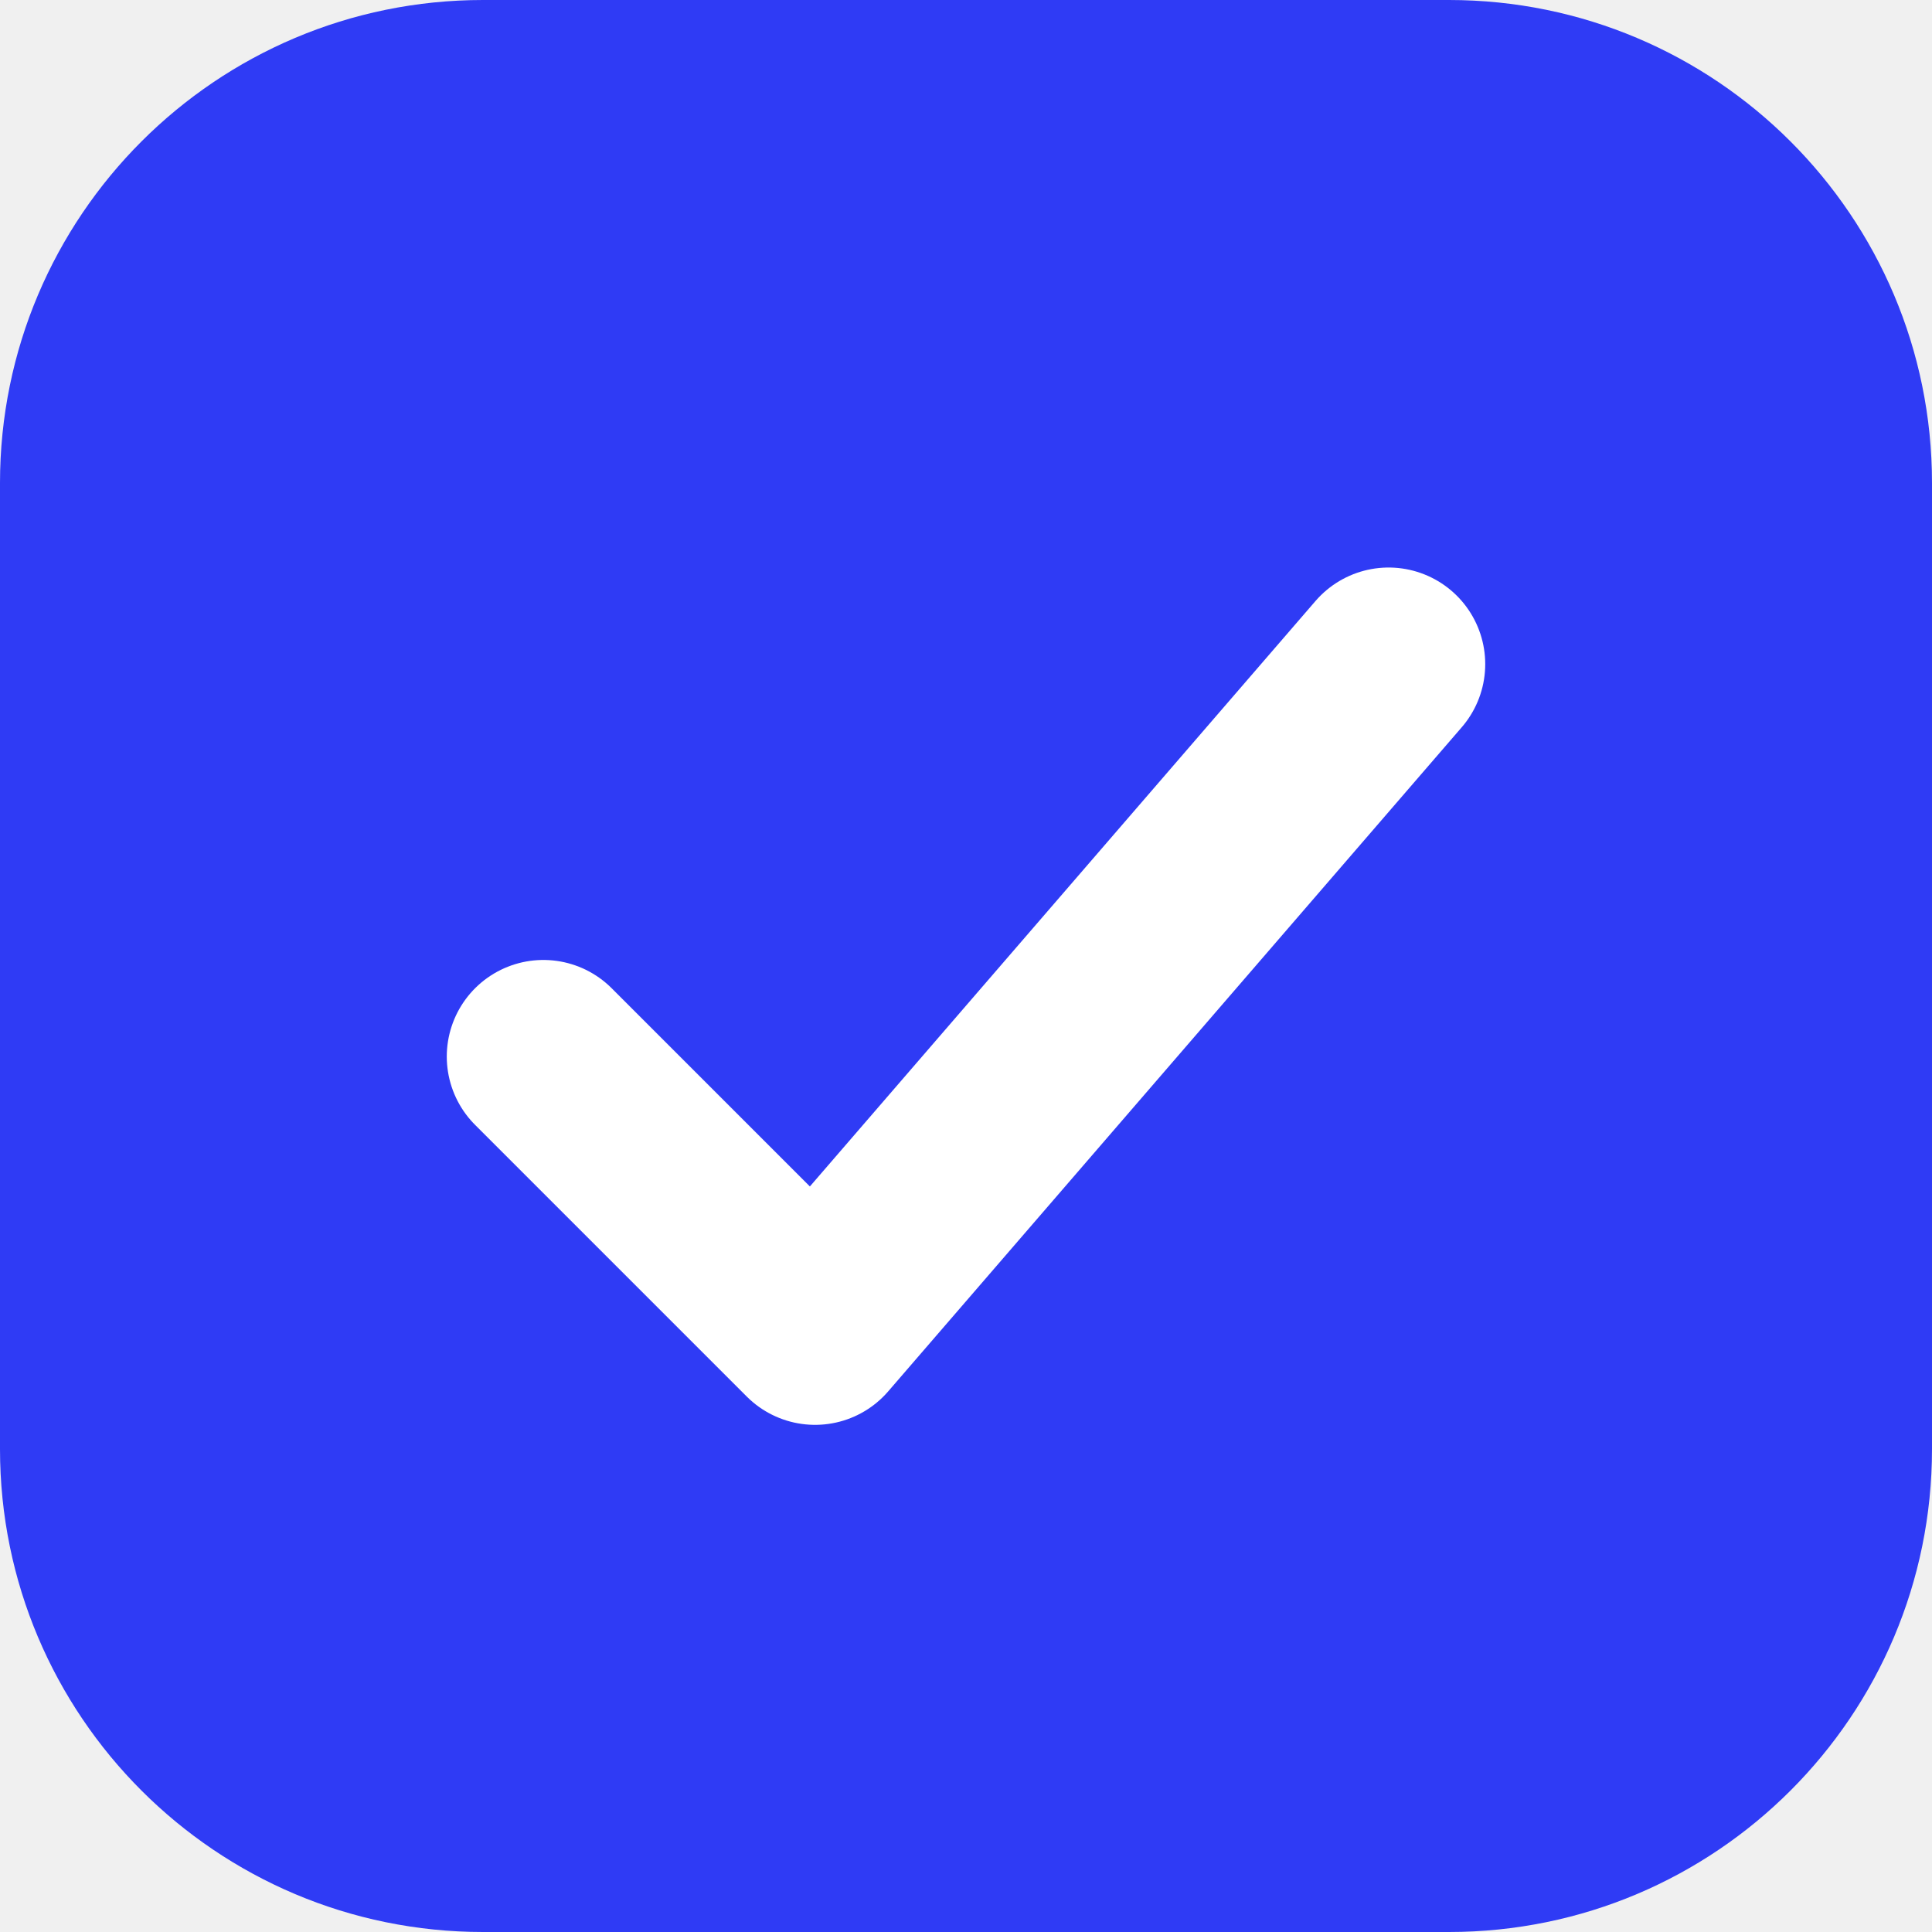
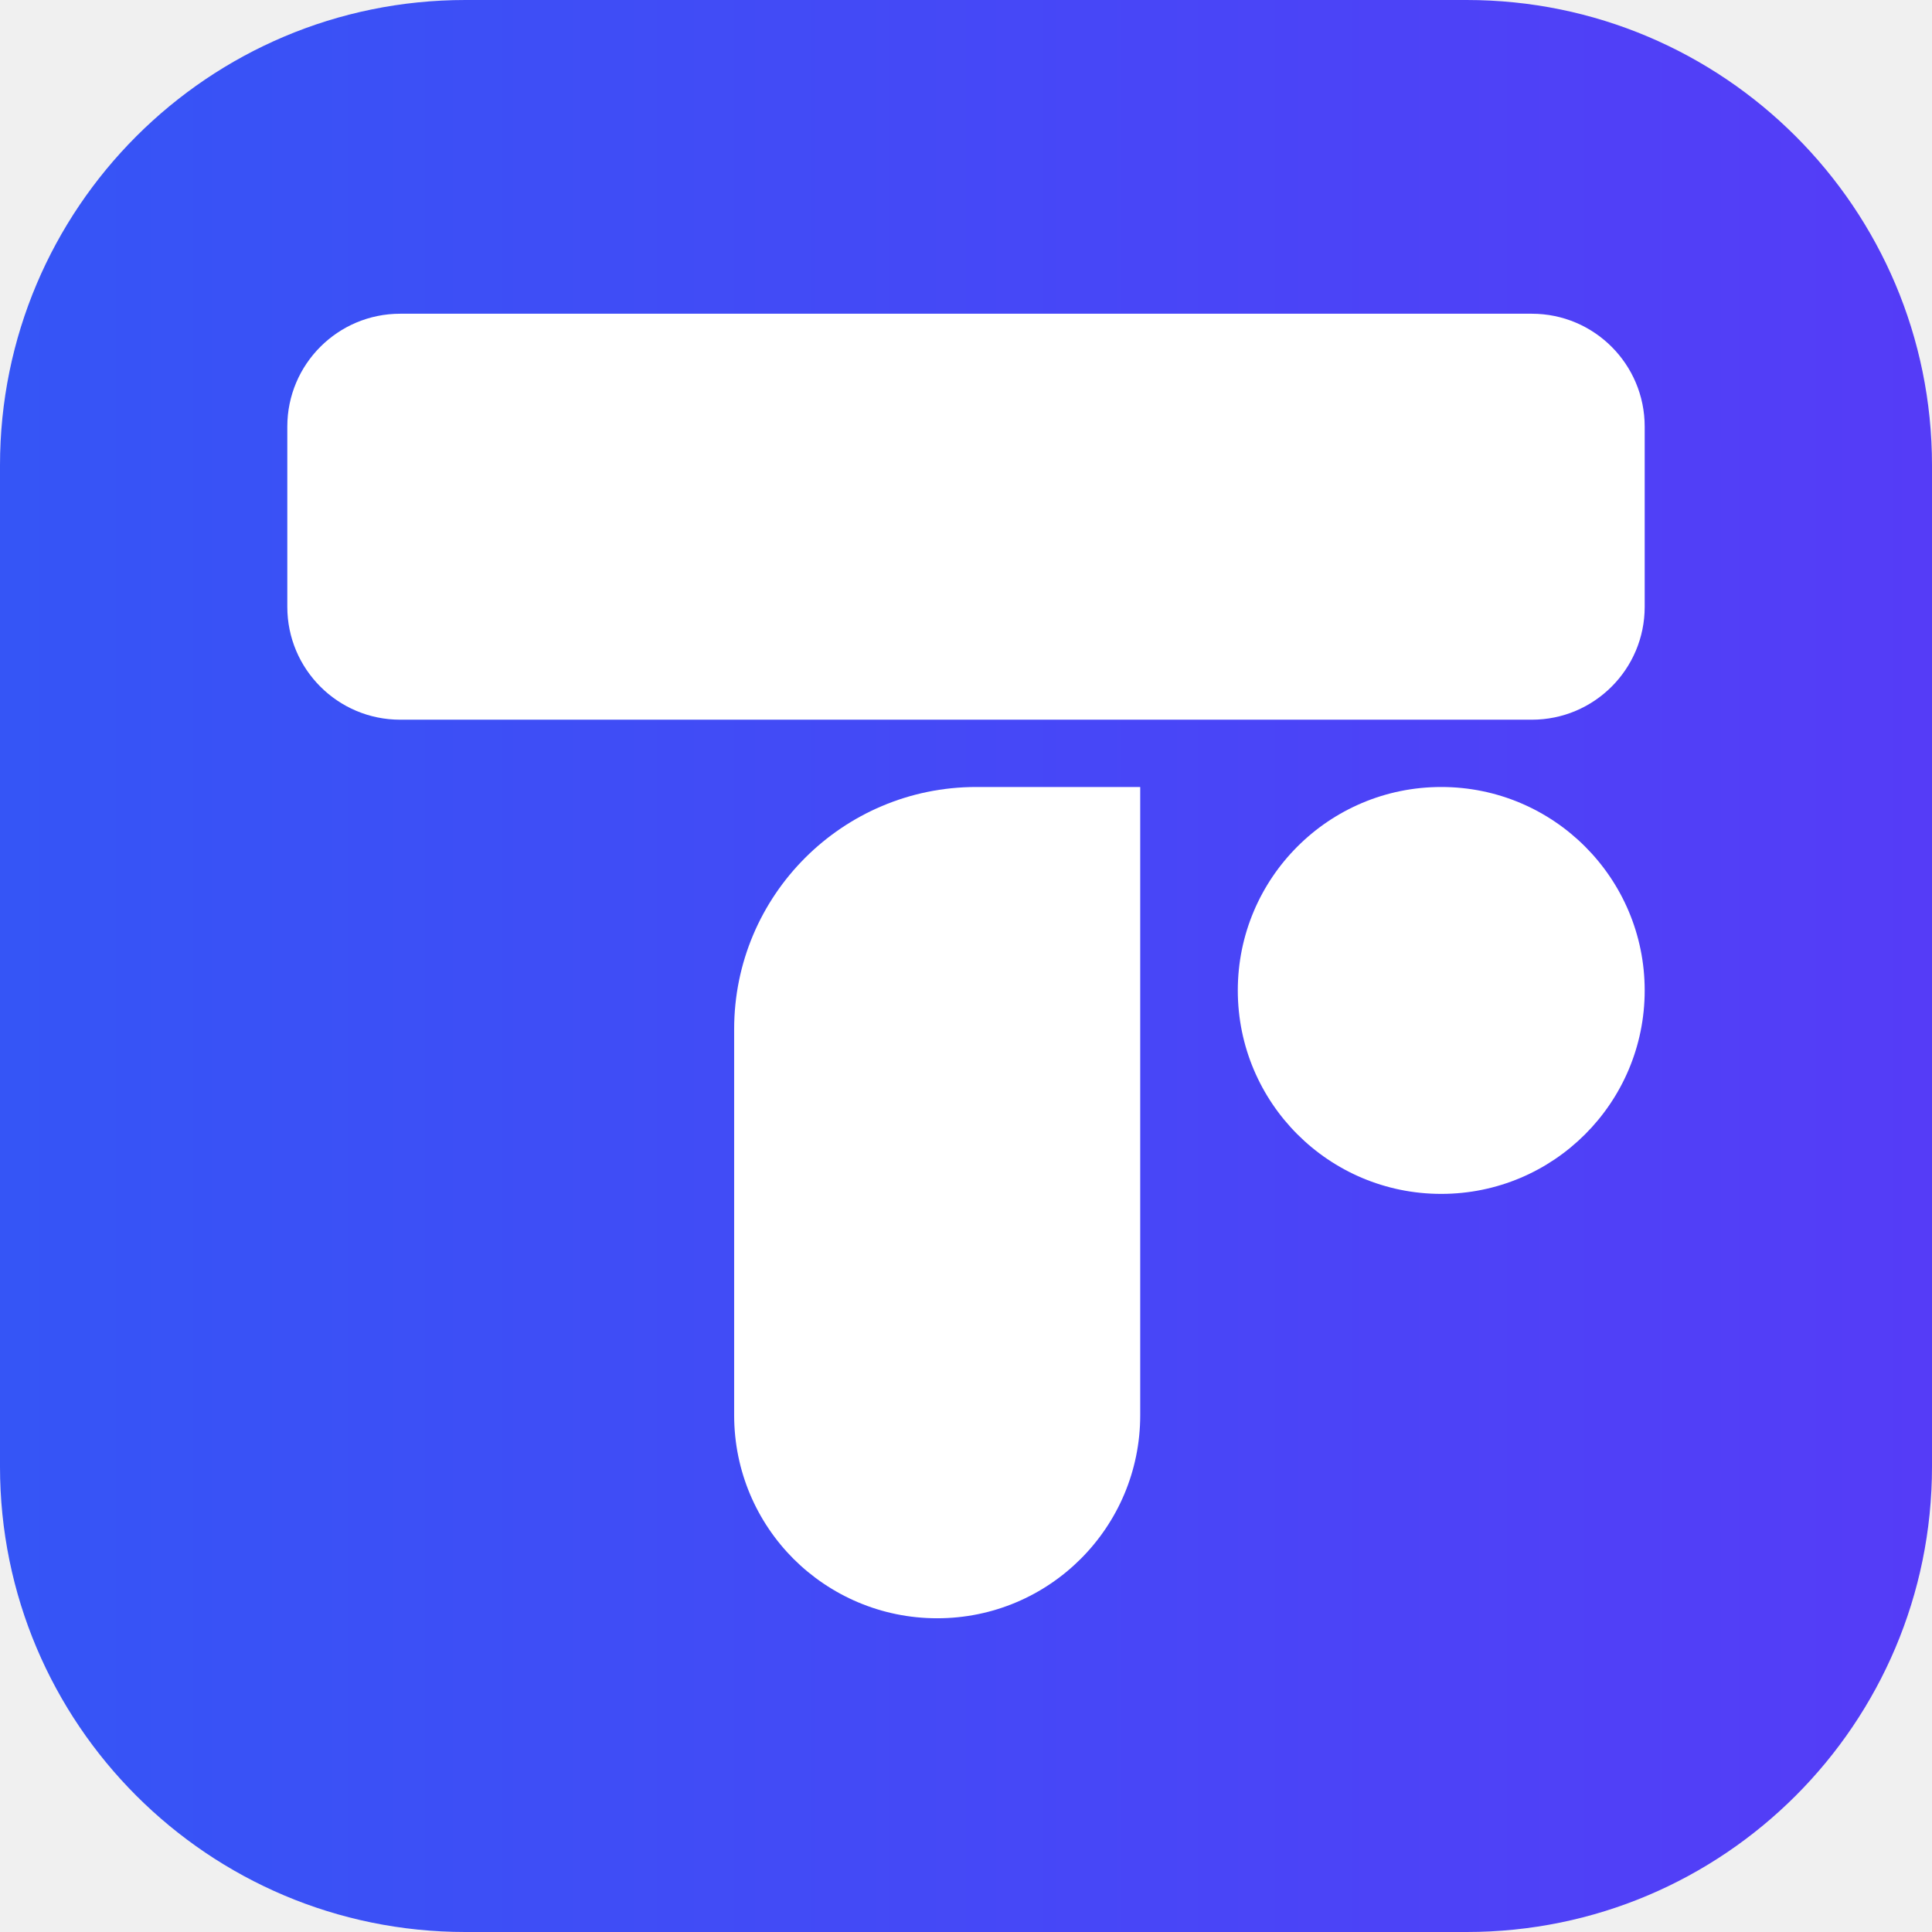
- <svg xmlns="http://www.w3.org/2000/svg" viewBox="0 0 32 32">
-   <rect width="32" height="32" rx="8" fill="#2f3bf5" />
-   <path d="M9 17.5l4.5 4.5L23 11" fill="none" stroke="#fff" stroke-width="3.2" stroke-linecap="round" stroke-linejoin="round" />
+ <svg xmlns="http://www.w3.org/2000/svg" id="Layer_2" data-name="Layer 2" viewBox="0 0 209.87 209.87">
+   <defs>
+     <style>
+       .cls-1 {
+         fill: #fff;
+       }
+ 
+       .cls-2 {
+         fill: url(#linear-gradient);
+       }
+     </style>
+     <linearGradient id="linear-gradient" x1="0" y1="104.94" x2="209.87" y2="104.94" gradientUnits="userSpaceOnUse">
+       <stop offset="0" stop-color="#3555f6" />
+       <stop offset="1" stop-color="#553cf7" />
+     </linearGradient>
+   </defs>
+   <g id="Layer_1-2" data-name="Layer 1">
+     <rect class="cls-2" width="209.87" height="209.87" rx="50.55" ry="50.55" />
+     <g>
+       <rect class="cls-1" x="31.21" y="34.08" width="147.45" height="44.1" rx="12.26" ry="12.26" />
+       <path class="cls-1" d="M123.86,85.49v68.24c0,12.19-9.87,22.06-22.05,22.06-6.1,0-11.61-2.47-15.61-6.45-3.99-4-6.45-9.51-6.45-15.61v-41.94c0-14.52,11.77-26.3,26.3-26.3h17.81Z" />
+       <circle class="cls-1" cx="156.56" cy="107.59" r="22.1" />
+     </g>
+   </g>
</svg>
